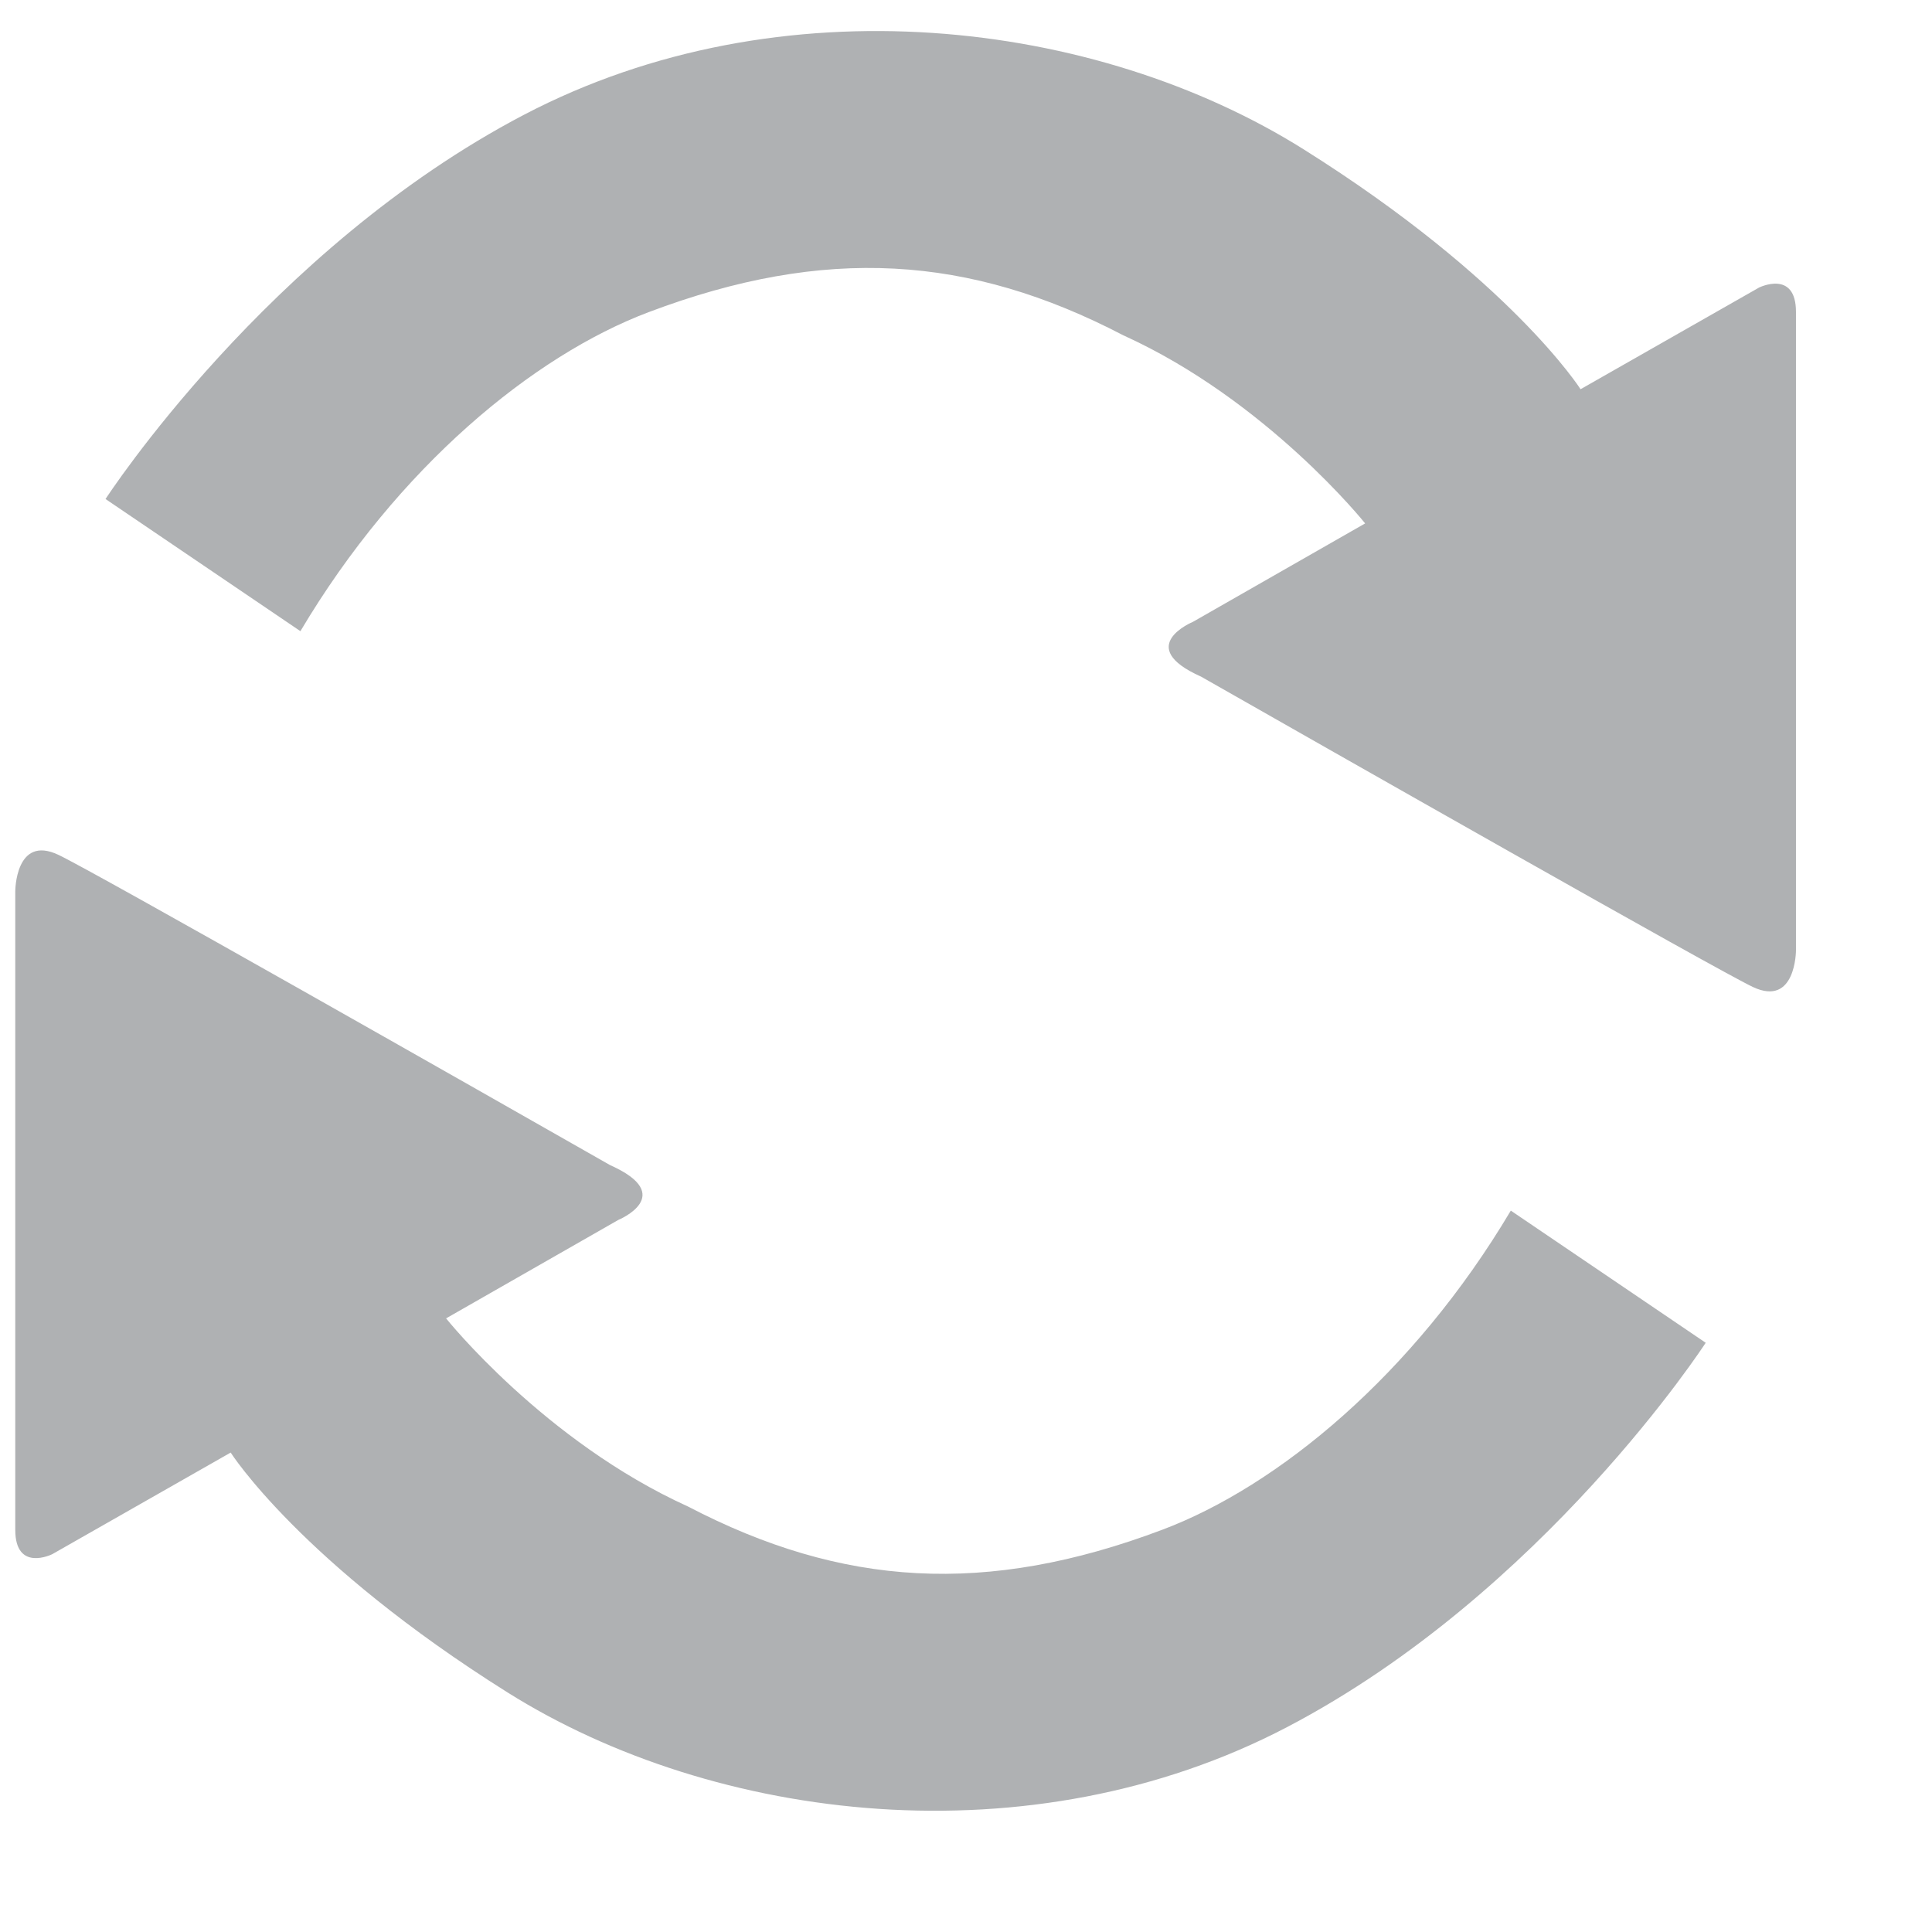
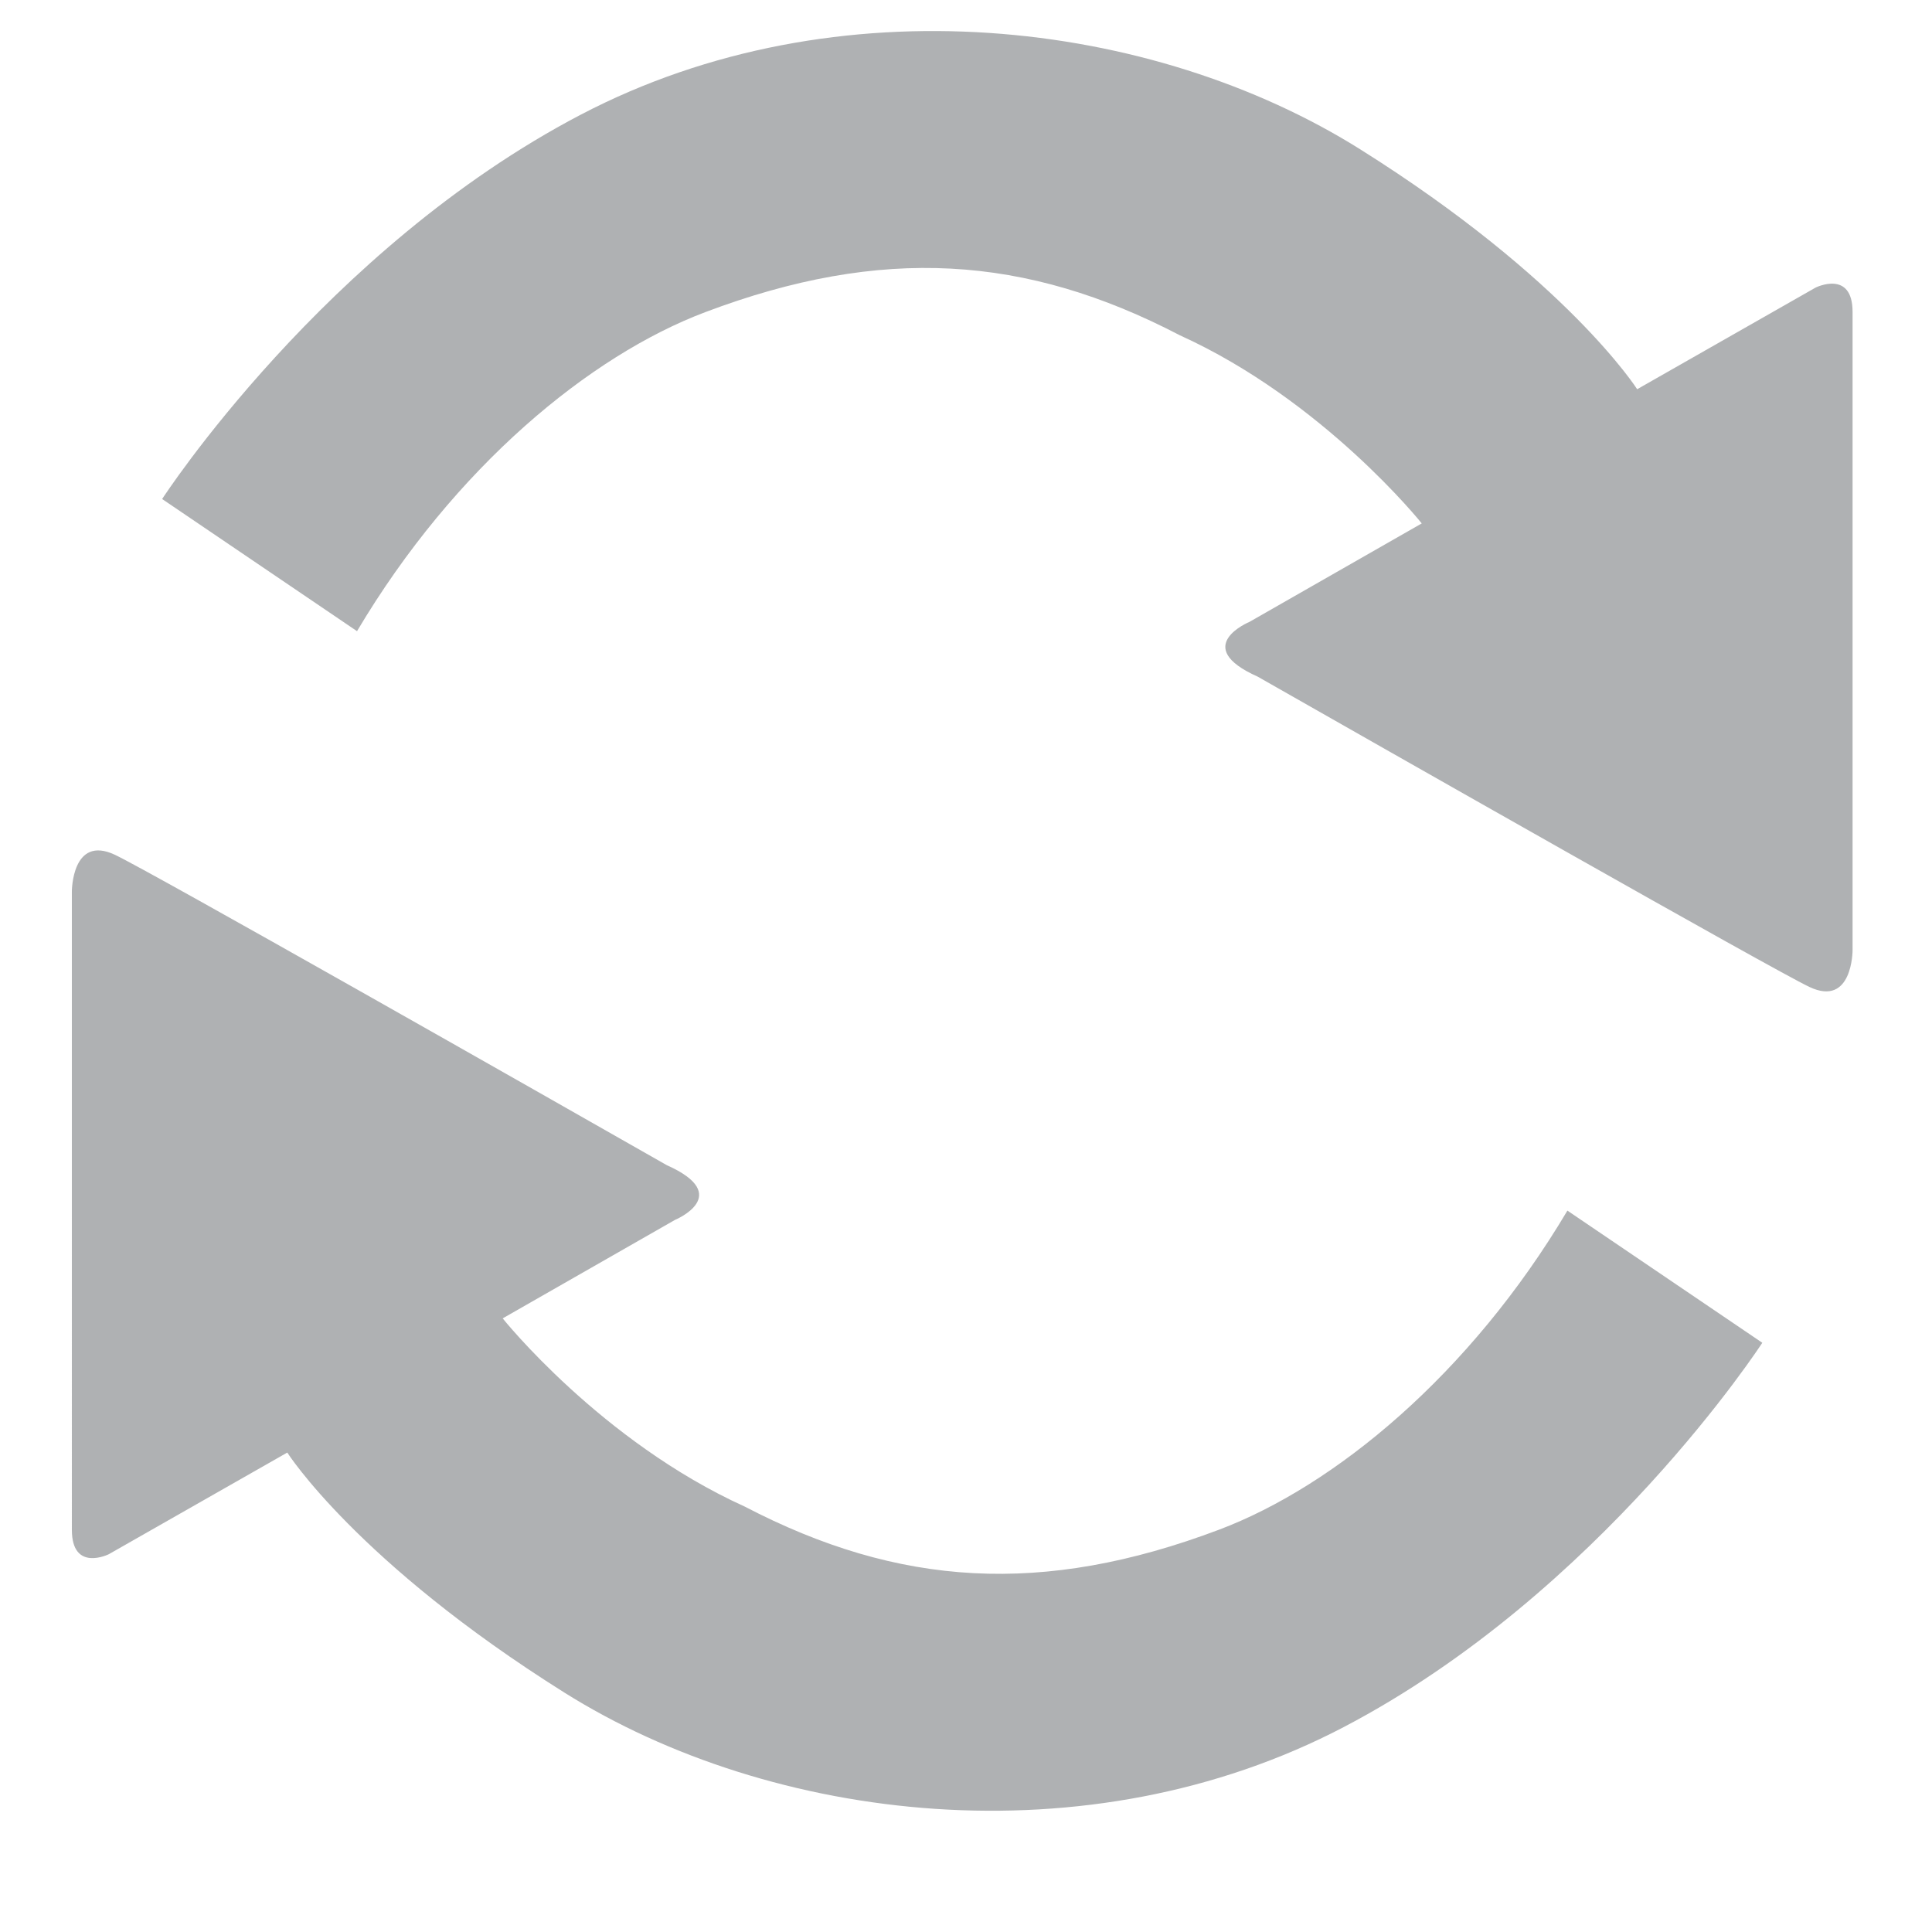
- <svg xmlns="http://www.w3.org/2000/svg" t="1655782045087" class="icon" viewBox="0 0 1024 1024" version="1.1" p-id="2113" width="14" height="14">
-   <defs>
-     <style type="text/css" />
-   </defs>
-   <path d="M55.935 264.489c0 0 85.897-132.548 221.814-203.673 135.916-71.122 303.369-50.647 413.188 18.32 109.819 68.97 146.792 127.16 146.792 127.16l94.595-53.88c0 0 19.576-9.697 19.576 12.932l0 338.38c0 0 0 30.174-22.838 19.395-19.211-9.063-226.959-127.198-292.425-164.467-35.95-16.035-4.365-29.062-4.365-29.062l91.284-52.174c0 0-52.069-65.21-128.279-99.745-81.576-42.502-157.948-47.542-251.498-12.224-61.003 23.025-132.823 81.988-184.554 169.083L55.935 264.489 55.935 264.489 55.935 264.489zM904.057 711.698c0 0-85.897 132.55-221.816 203.671-135.917 71.123-303.366 50.652-413.187-18.315-109.826-68.972-146.791-127.165-146.791-127.165L27.663 823.768c0 0-19.572 9.703-19.572-12.932L8.09 472.459c0 0 0-30.171 22.832-19.397 19.212 9.068 226.965 127.198 292.431 164.471 35.95 16.035 4.366 29.058 4.366 29.058l-91.285 52.176c0 0 52.071 65.207 128.28 99.745 81.573 42.499 157.942 47.541 251.497 12.222 60.999-23.026 132.82-81.983 184.547-169.083L904.057 711.698 904.057 711.698 904.057 711.698zM904.057 711.698" p-id="2114" fill="#AFB1B3" />
+ <svg xmlns="http://www.w3.org/2000/svg" class="icon" viewBox="-30 0 1024 1024" version="1.1" width="14" height="14">
+   <path d="M55.935 264.489c0 0 85.897-132.548 221.814-203.673 135.916-71.122 303.369-50.647 413.188 18.32 109.819 68.97 146.792 127.16 146.792 127.16l94.595-53.88c0 0 19.576-9.697 19.576 12.932l0 338.38c0 0 0 30.174-22.838 19.395-19.211-9.063-226.959-127.198-292.425-164.467-35.95-16.035-4.365-29.062-4.365-29.062l91.284-52.174c0 0-52.069-65.21-128.279-99.745-81.576-42.502-157.948-47.542-251.498-12.224-61.003 23.025-132.823 81.988-184.554 169.083L55.935 264.489 55.935 264.489 55.935 264.489zM904.057 711.698c0 0-85.897 132.55-221.816 203.671-135.917 71.123-303.366 50.652-413.187-18.315-109.826-68.972-146.791-127.165-146.791-127.165L27.663 823.768c0 0-19.572 9.703-19.572-12.932L8.09 472.459c0 0 0-30.171 22.832-19.397 19.212 9.068 226.965 127.198 292.431 164.471 35.95 16.035 4.366 29.058 4.366 29.058l-91.285 52.176c0 0 52.071 65.207 128.28 99.745 81.573 42.499 157.942 47.541 251.497 12.222 60.999-23.026 132.82-81.983 184.547-169.083L904.057 711.698 904.057 711.698 904.057 711.698zM904.057 711.698" fill="#AFB1B3" />
</svg>
